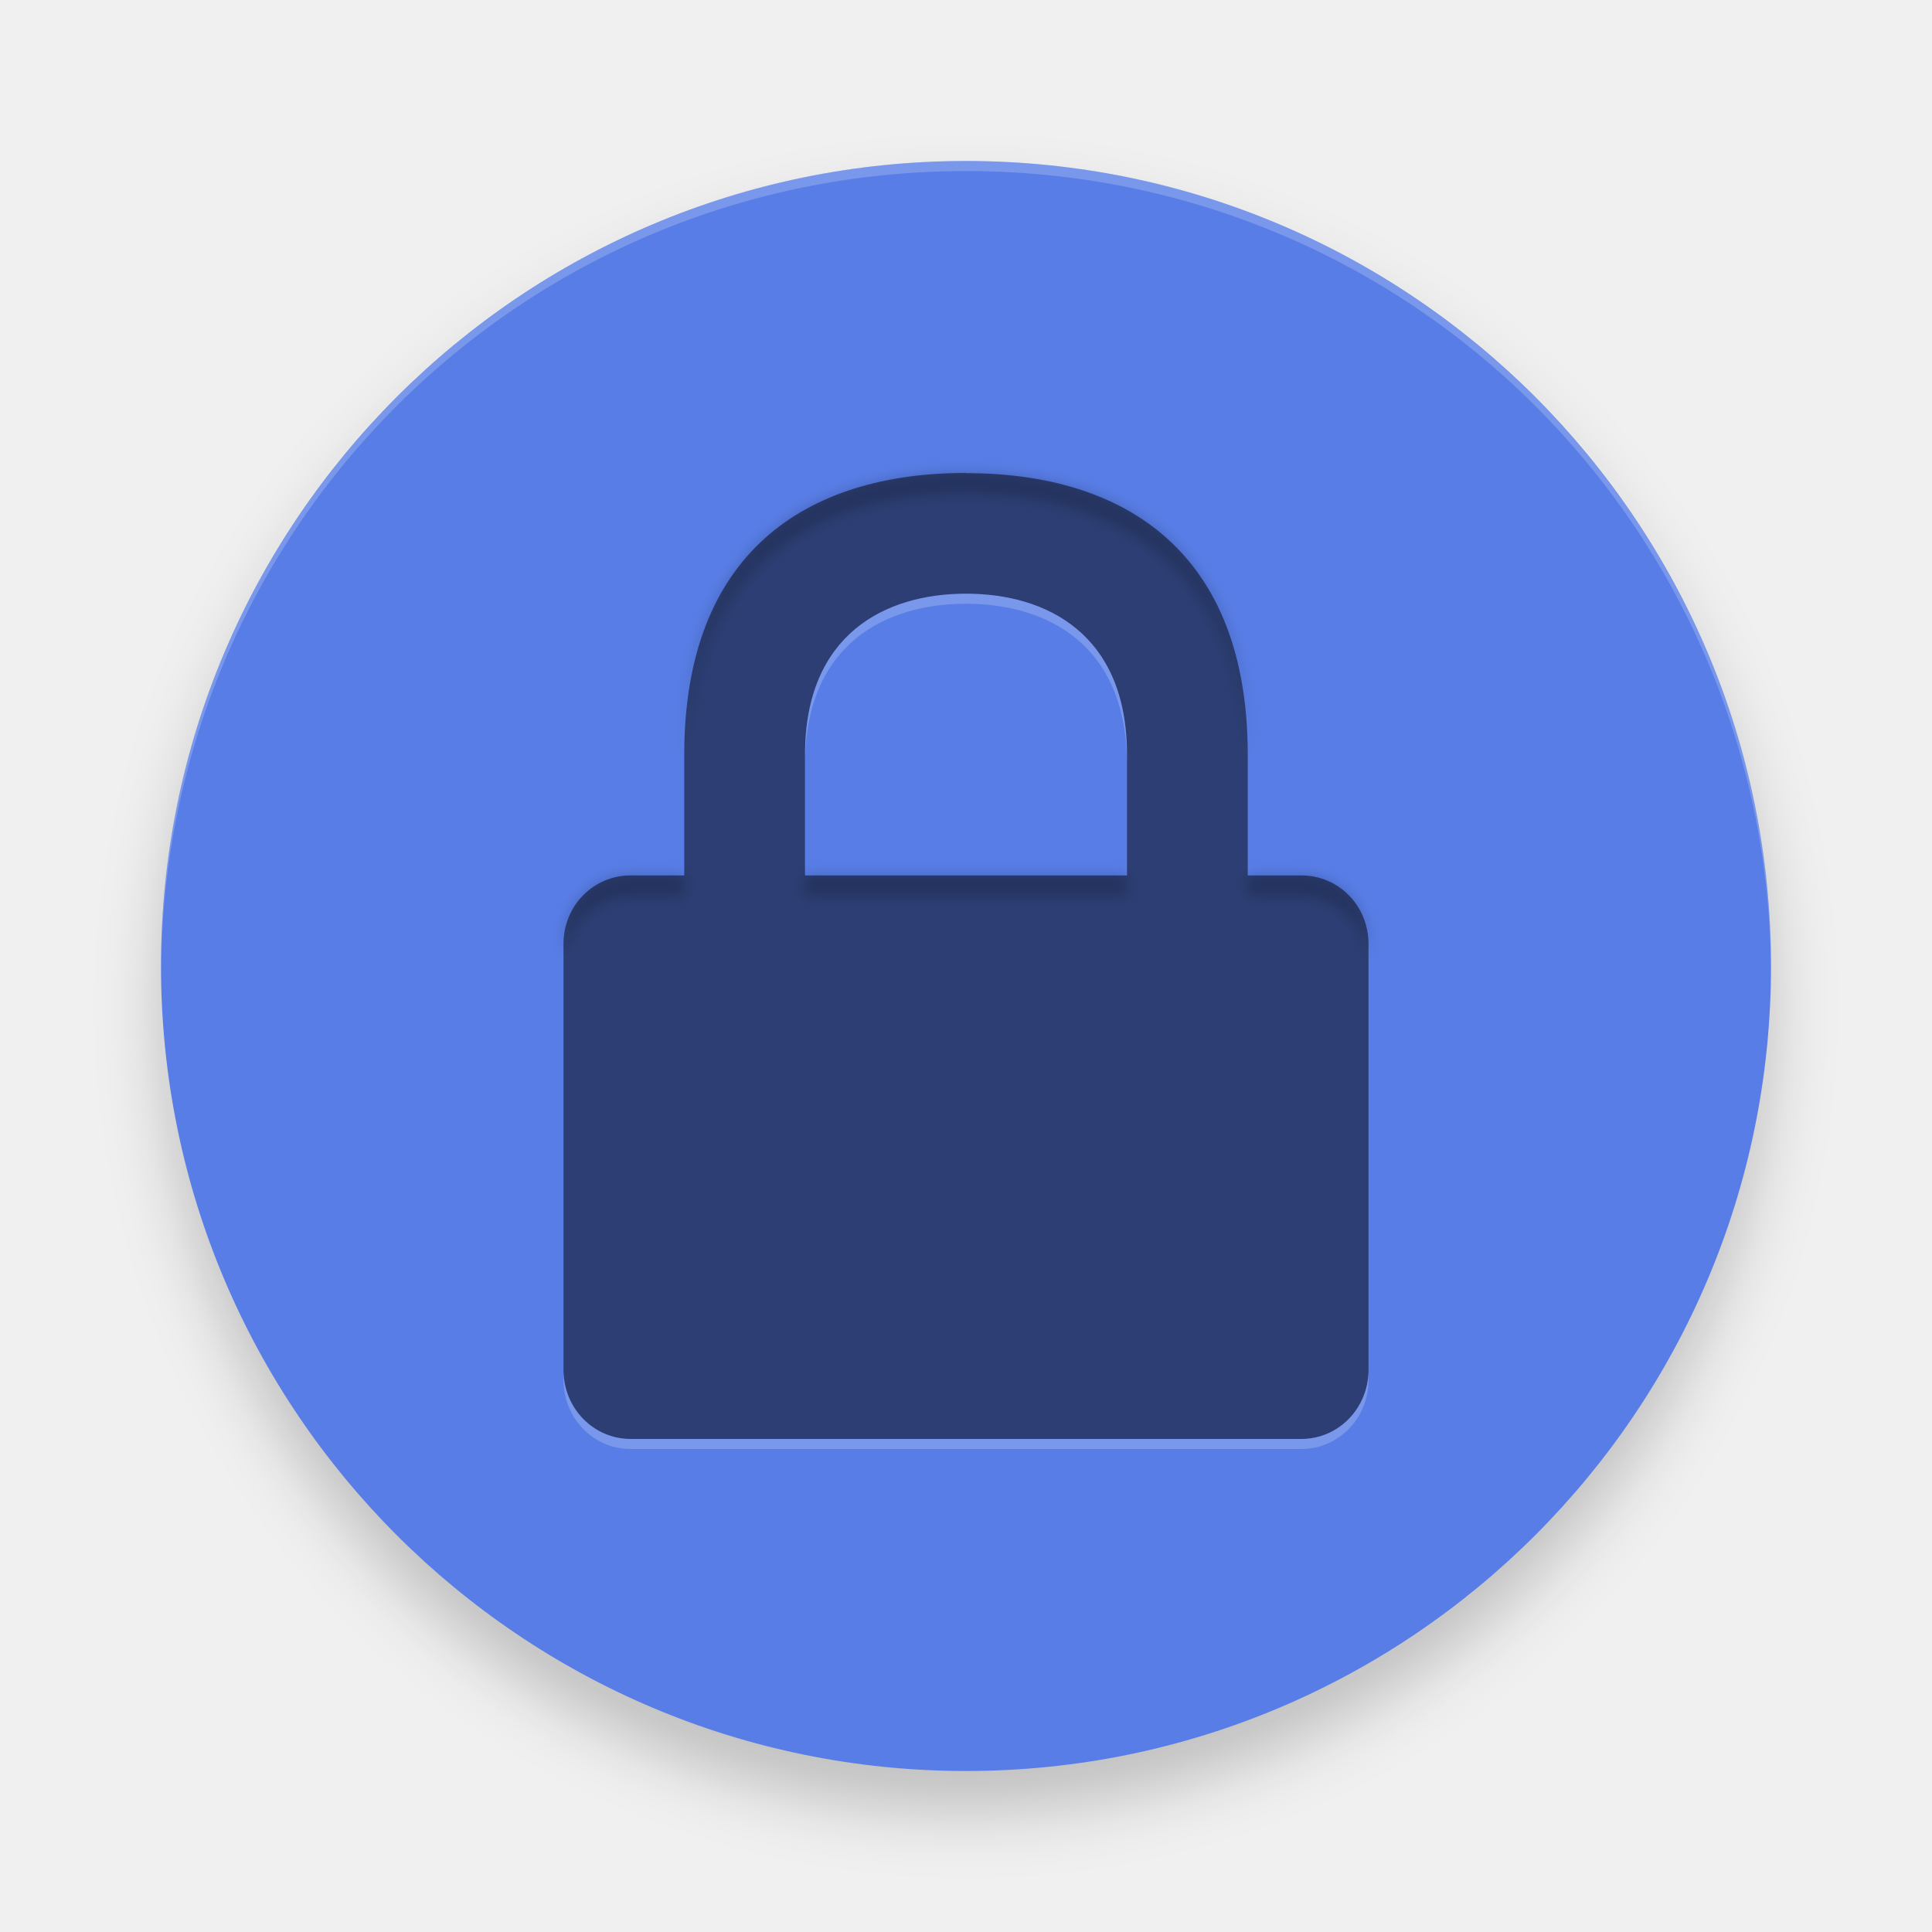
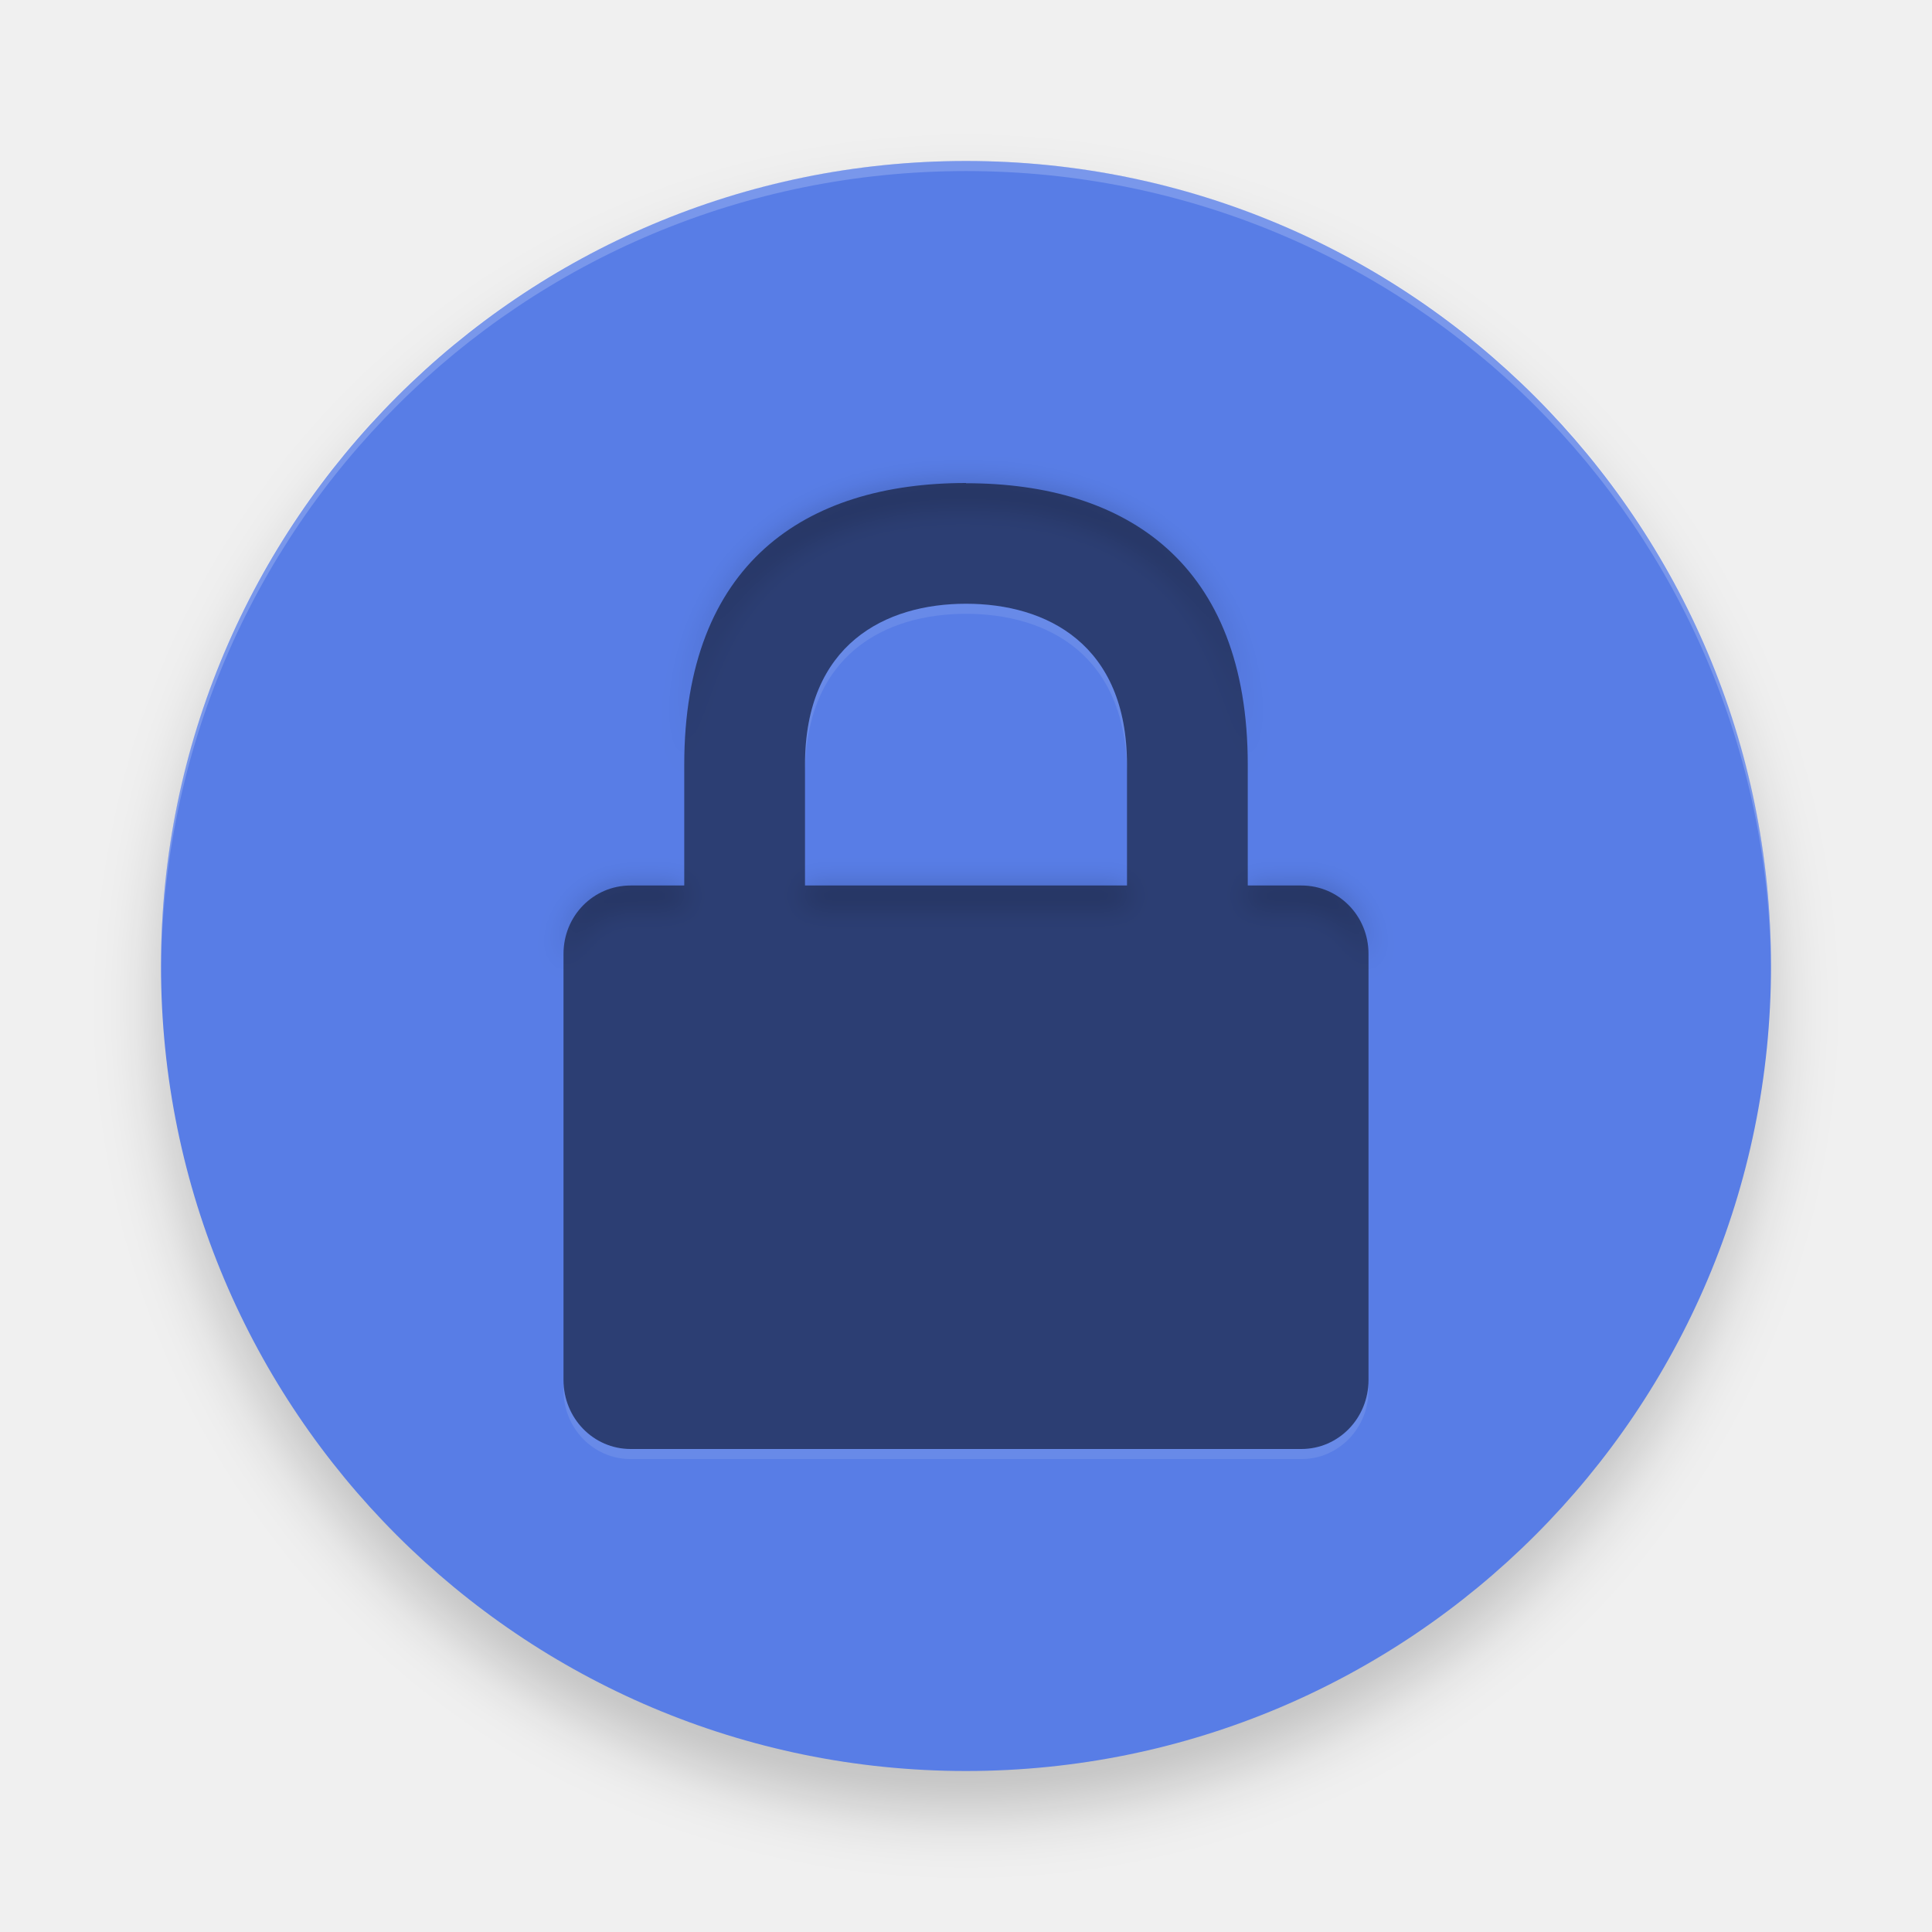
<svg xmlns="http://www.w3.org/2000/svg" width="192" height="192" version="1" id="svg16">
  <defs id="defs20">
    <filter style="color-interpolation-filters:sRGB" id="filter855" x="-0.048" width="1.096" y="-0.048" height="1.096">
      <feGaussianBlur stdDeviation="3.2" id="feGaussianBlur857" />
    </filter>
-     <filter style="color-interpolation-filters:sRGB" id="filter881" x="-0.019" width="1.039" y="-0.032" height="1.063">
-       <feGaussianBlur stdDeviation="0.644" id="feGaussianBlur883" />
+     <filter style="color-interpolation-filters:sRGB" id="filter851" x="-0.039" width="1.078" y="-0.063" height="1.125">
+       <feGaussianBlur stdDeviation="1.298" id="feGaussianBlur853" />
    </filter>
  </defs>
-   <rect width="160" height="160" x="-180" y="-176" rx="80" ry="80" transform="matrix(0,-1,-1,0,0,0)" id="rect837" style="opacity:0.2;fill:#000000;stroke-width:4;filter:url(#filter855)" />
-   <rect style="fill:#587de6;stroke-width:4" id="rect4" transform="matrix(0,-1,-1,0,0,0)" ry="80" rx="80" y="-176" x="-176" height="160" width="160" />
-   <g id="g12" transform="matrix(6.666667,0,0,6.857158,42.66667,40.14284)" style="enable-background:new">
-     <g id="g10" transform="translate(-347,251)">
-       <path style="opacity:0.5" id="path8" d="m 355,-250 c -2.4,0 -4.2,1.167 -4.2,4.083 v 1.75 H 350 c -0.554,0 -1,0.438 -1,0.992 v 6.175 c 0,0.554 0.446,1 1,1 h 10 c 0.554,0 1,-0.446 1,-1 v -6.175 c 0,-0.554 -0.446,-0.992 -1,-0.992 h -0.8 v -1.75 c 0,-2.91 -1.8,-4.08 -4.2,-4.08 z m 0,1.75 c 1.2,0 2.4,0.583 2.4,2.333 v 1.75 h -4.8 v -1.75 c 0,-1.75 1.2,-2.333 2.4,-2.333 z" />
-     </g>
-   </g>
-   <path style="fill:#ffffff;stroke-width:4;opacity:0.2" d="M 96 16 C 51.68 16 16 51.68 16 96 C 16 96.167 16.005 96.333 16.006 96.5 C 16.274 52.413 51.847 17 96 17 C 140.153 17 175.726 52.413 175.994 96.5 C 175.995 96.333 176 96.167 176 96 C 176 51.68 140.32 16 96 16 z " id="rect859" />
-   <g style="fill:#000000;enable-background:new" transform="matrix(6.666667,0,0,6.857158,42.66667,40.14284)" id="g868">
-     <g transform="translate(-347,251)" id="g866" style="fill:#000000">
-       <path style="opacity:0.2;fill:#000000;stroke-width:6.761;filter:url(#filter881)" d="M 96,48 C 80,48 68,56 68,76 v 2 C 68,58 80,50 96,50 v 0.023 c 16,0 28,8.022 28,27.977 V 76 C 124,56.046 112,48.023 96,48.023 Z M 62.666,88 C 58.973,88 56,91.002 56,94.801 v 2 C 56,93.002 58.973,90 62.666,90 H 68 V 88 Z M 80,88 v 2 h 32 v -2 z m 44,0 v 2 h 5.334 C 133.027,90 136,93.002 136,96.801 v -2 C 136,91.002 133.027,88 129.334,88 Z" transform="matrix(0.15,0,0,0.145833,340.6,-257)" id="path864" />
-     </g>
-   </g>
  <g id="g874" transform="matrix(6.666667,0,0,6.857158,42.66667,42.14284)" style="fill:#000000;enable-background:new">
    <g style="fill:#000000" id="g872" transform="translate(-347,251)" />
  </g>
-   <g style="fill:#ffffff;enable-background:new" transform="matrix(6.666667,0,0,6.857158,42.66667,41.14284)" id="g889">
-     <g transform="translate(-347,251)" id="g887" style="fill:#ffffff">
-       <path style="opacity:0.2;fill:#ffffff;stroke-width:6.761" d="m 96,60 c -8,0 -16,4 -16,16 v 1 c 0,-12 8,-16 16,-16 8,0 16,4 16,16 V 76 C 112,64 104,60 96,60 Z m -40,77.143 v 1 C 56,141.941 58.973,145 62.666,145 H 129.334 C 133.027,145 136,141.941 136,138.143 v -1 C 136,140.941 133.027,144 129.334,144 H 62.666 C 58.973,144 56,140.941 56,137.143 Z" transform="matrix(0.15,0,0,0.145833,340.6,-257.1458)" id="path885" />
-     </g>
-   </g>
+   <rect width="160" height="160" x="-180" y="-176" rx="80" ry="80" transform="matrix(0,-1,-1,0,0,0)" id="rect837" style="opacity:0.2;fill:#000000;stroke-width:4;filter:url(#filter855)" />
+   <rect style="fill:#587de6;stroke-width:4" id="rect4" transform="matrix(0,-1,-1,0,0,0)" ry="80" rx="80" y="-176" x="-176" height="160" width="160" />
+   <path style="opacity:0.5;stroke-width:6.761" id="path8" d="m 96,48 c -16,0 -28,8 -28,28 v 12 h -5.333 c -3.693,0 -6.667,3.001 -6.667,6.8 v 42.343 c 0,3.799 2.973,6.857 6.667,6.857 h 66.667 c 3.693,0 6.667,-3.058 6.667,-6.857 V 94.8 c 0,-3.799 -2.973,-6.8 -6.667,-6.8 h -5.333 v -12 c 0,-19.954 -12,-27.977 -28,-27.977 z m 0,12 c 8,0 16,4 16,16 v 12 H 80 v -12 c 0,-12 8,-16 16,-16 z" />
+   <path style="opacity:0.2;stroke-width:6.761;filter:url(#filter851)" d="m 96,48 c -16,0 -28,8 -28,28 v 2 c 0,-20 12,-28 28,-28 v 0.023 c 16,0 28,8.022 28,27.977 v -2 c 0,-19.954 -12,-27.977 -28,-27.977 z M 62.666,88 c -3.693,0 -6.666,3.002 -6.666,6.801 v 2 c 0,-3.799 2.973,-6.801 6.666,-6.801 h 5.334 v -2 z m 17.334,0 v 2 h 32 v -2 z m 44,0 v 2 h 5.334 c 3.693,0 6.666,3.002 6.666,6.801 v -2 c 0,-3.799 -3.036,-7.482 -6.666,-6.801 z" id="path834" />
+   <path style="opacity:0.2;fill:#ffffff;stroke-width:4" d="m 96,16 c -44.32,0 -80,35.68 -80,80 0,0.167 0.005,0.333 0.006,0.5 C 16.274,52.413 51.847,17 96,17 140.153,17 175.726,52.413 175.994,96.5 175.995,96.333 176,96.167 176,96 176,51.68 140.32,16 96,16 Z" id="rect859" />
+   <path style="opacity:0.1;fill:#ffffff;stroke-width:6.761" d="m 96,60 c -8,0 -16,4 -16,16 v 1 c 0,-12 8,-16 16,-16 8,0 16,4 16,16 v -1 c 0,-12 -8,-16 -16,-16 z m -40,77.143 v 1 c 0,3.799 2.973,6.857 6.666,6.857 h 66.668 c 3.693,0 6.666,-3.059 6.666,-6.857 v -1 c 0,3.799 -2.973,6.857 -6.666,6.857 H 62.666 c -3.693,0 -6.666,-3.059 -6.666,-6.857 z" id="path885" />
  <g id="g895" transform="matrix(6.666667,0,0,6.857158,42.66667,40.14284)" style="fill:#ffffff;enable-background:new">
    <g style="fill:#ffffff" id="g893" transform="translate(-347,251)" />
  </g>
</svg>
